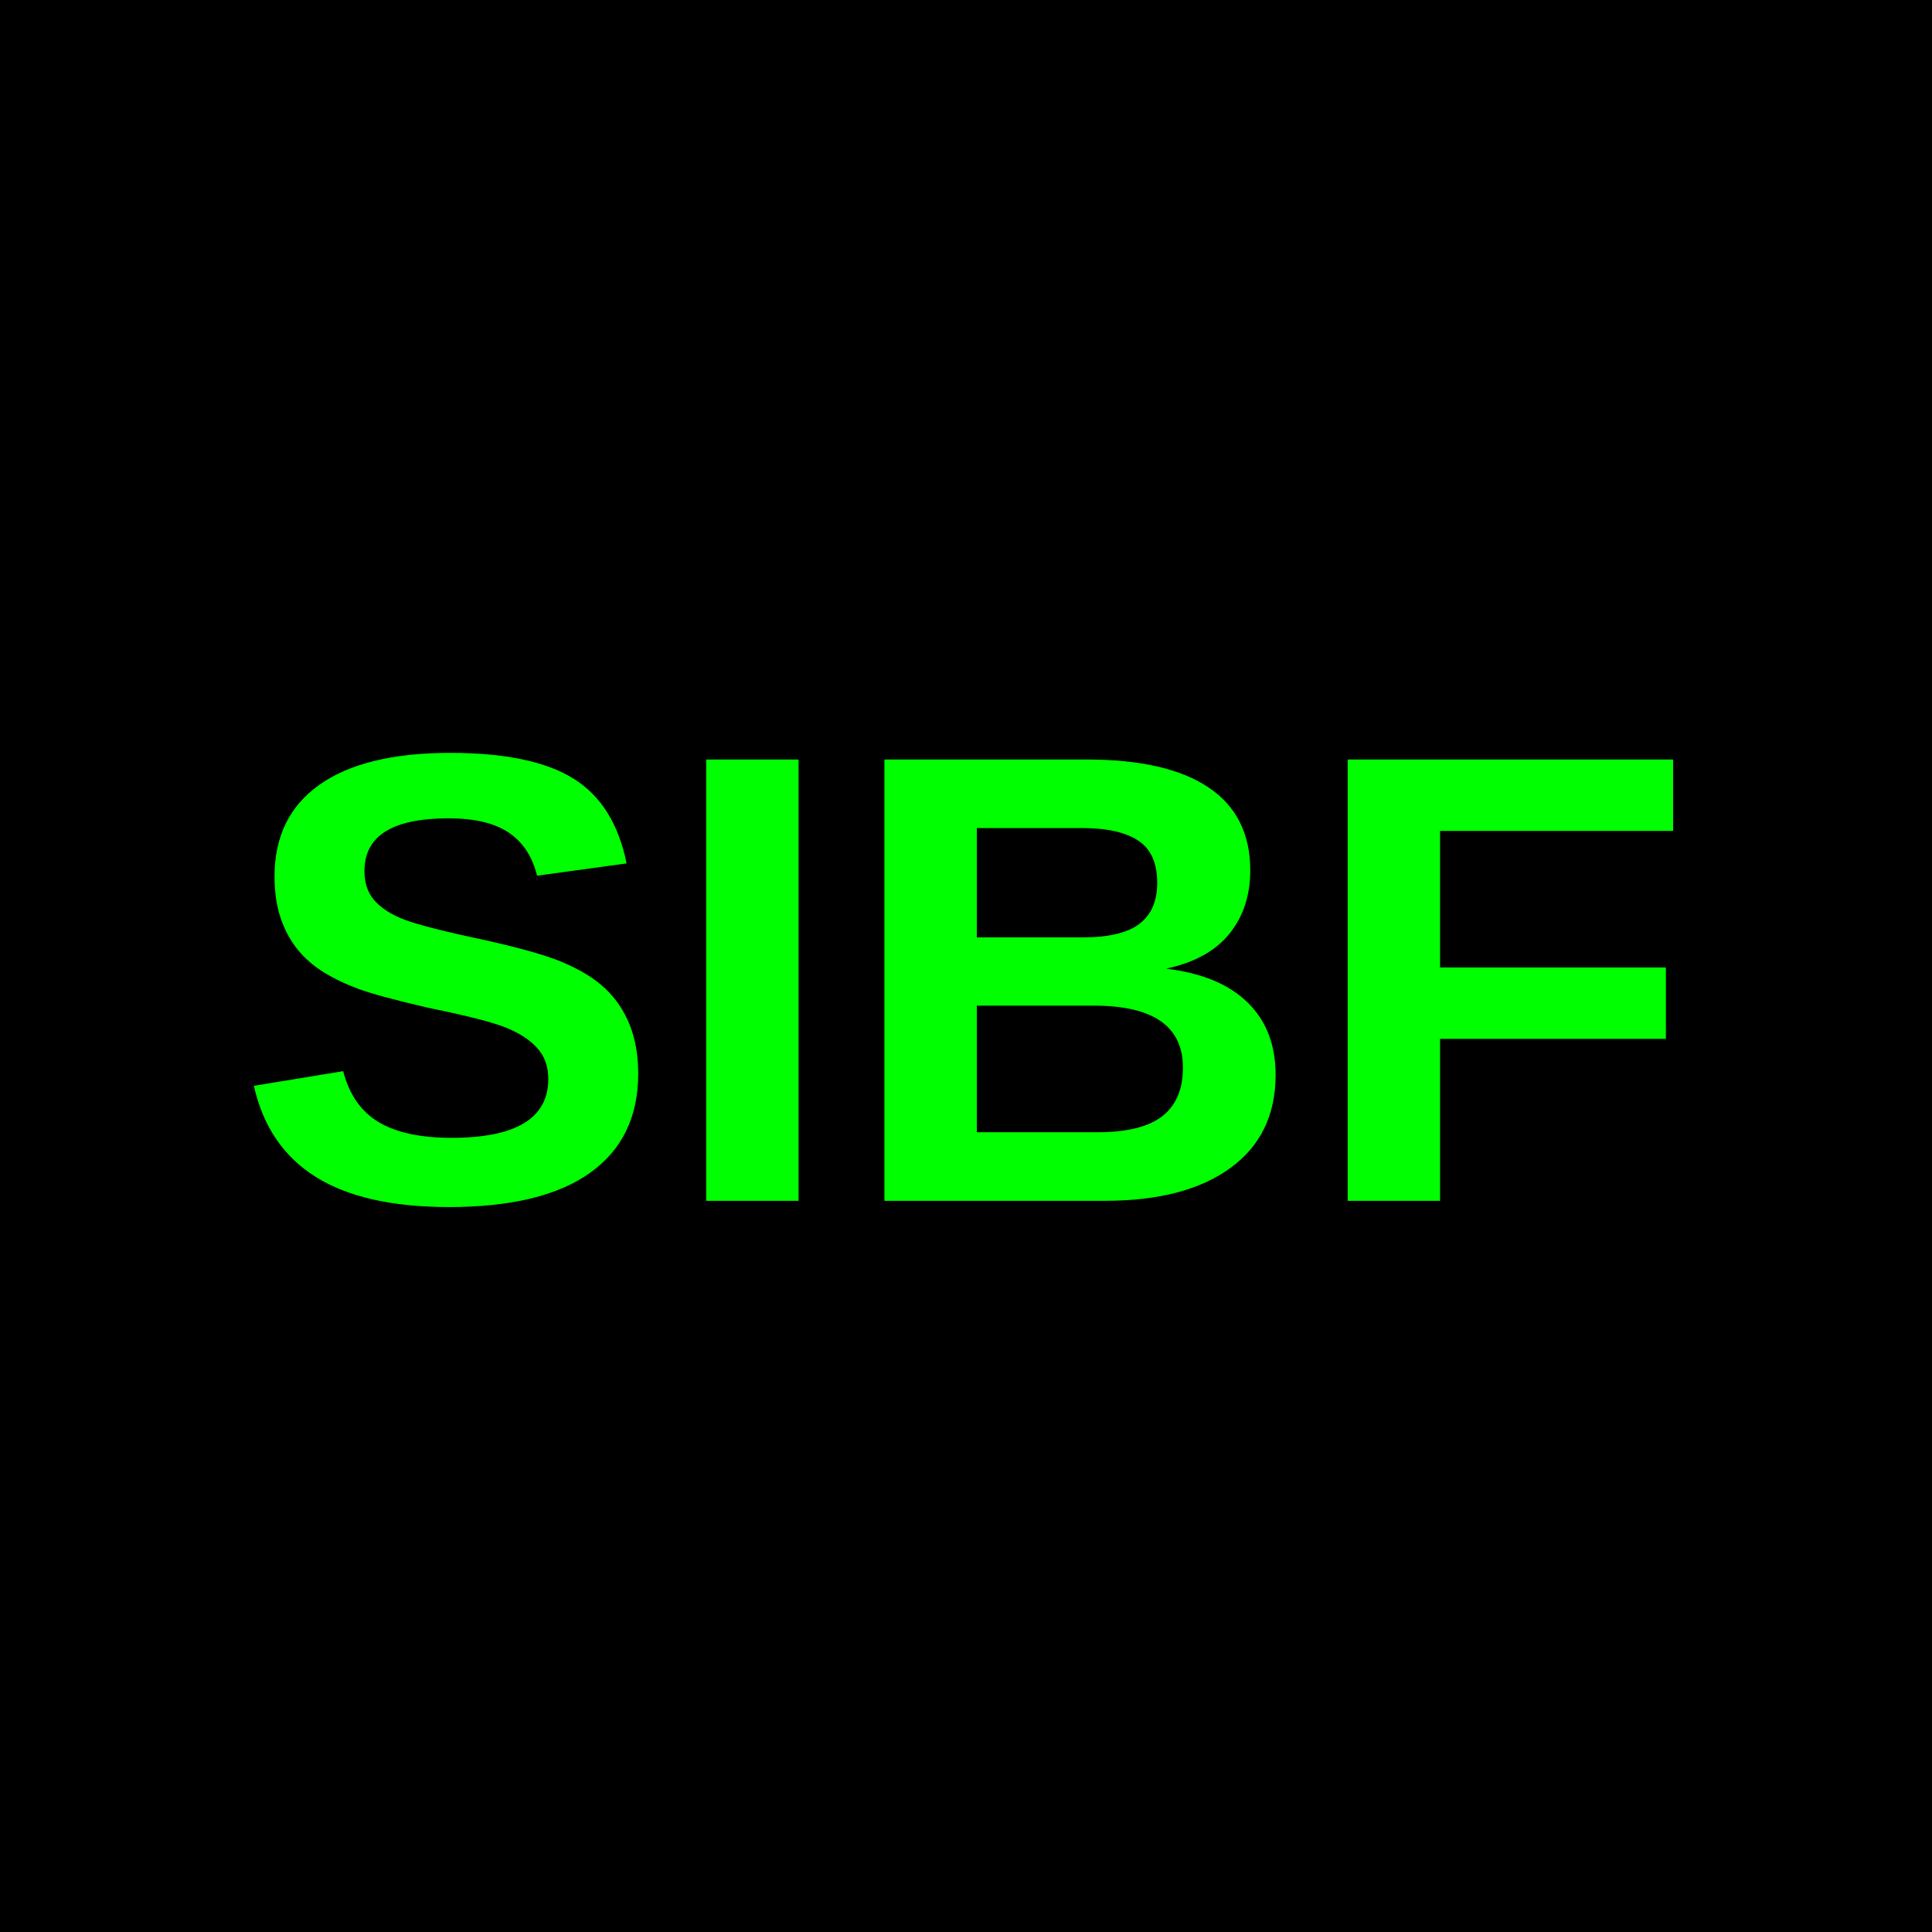
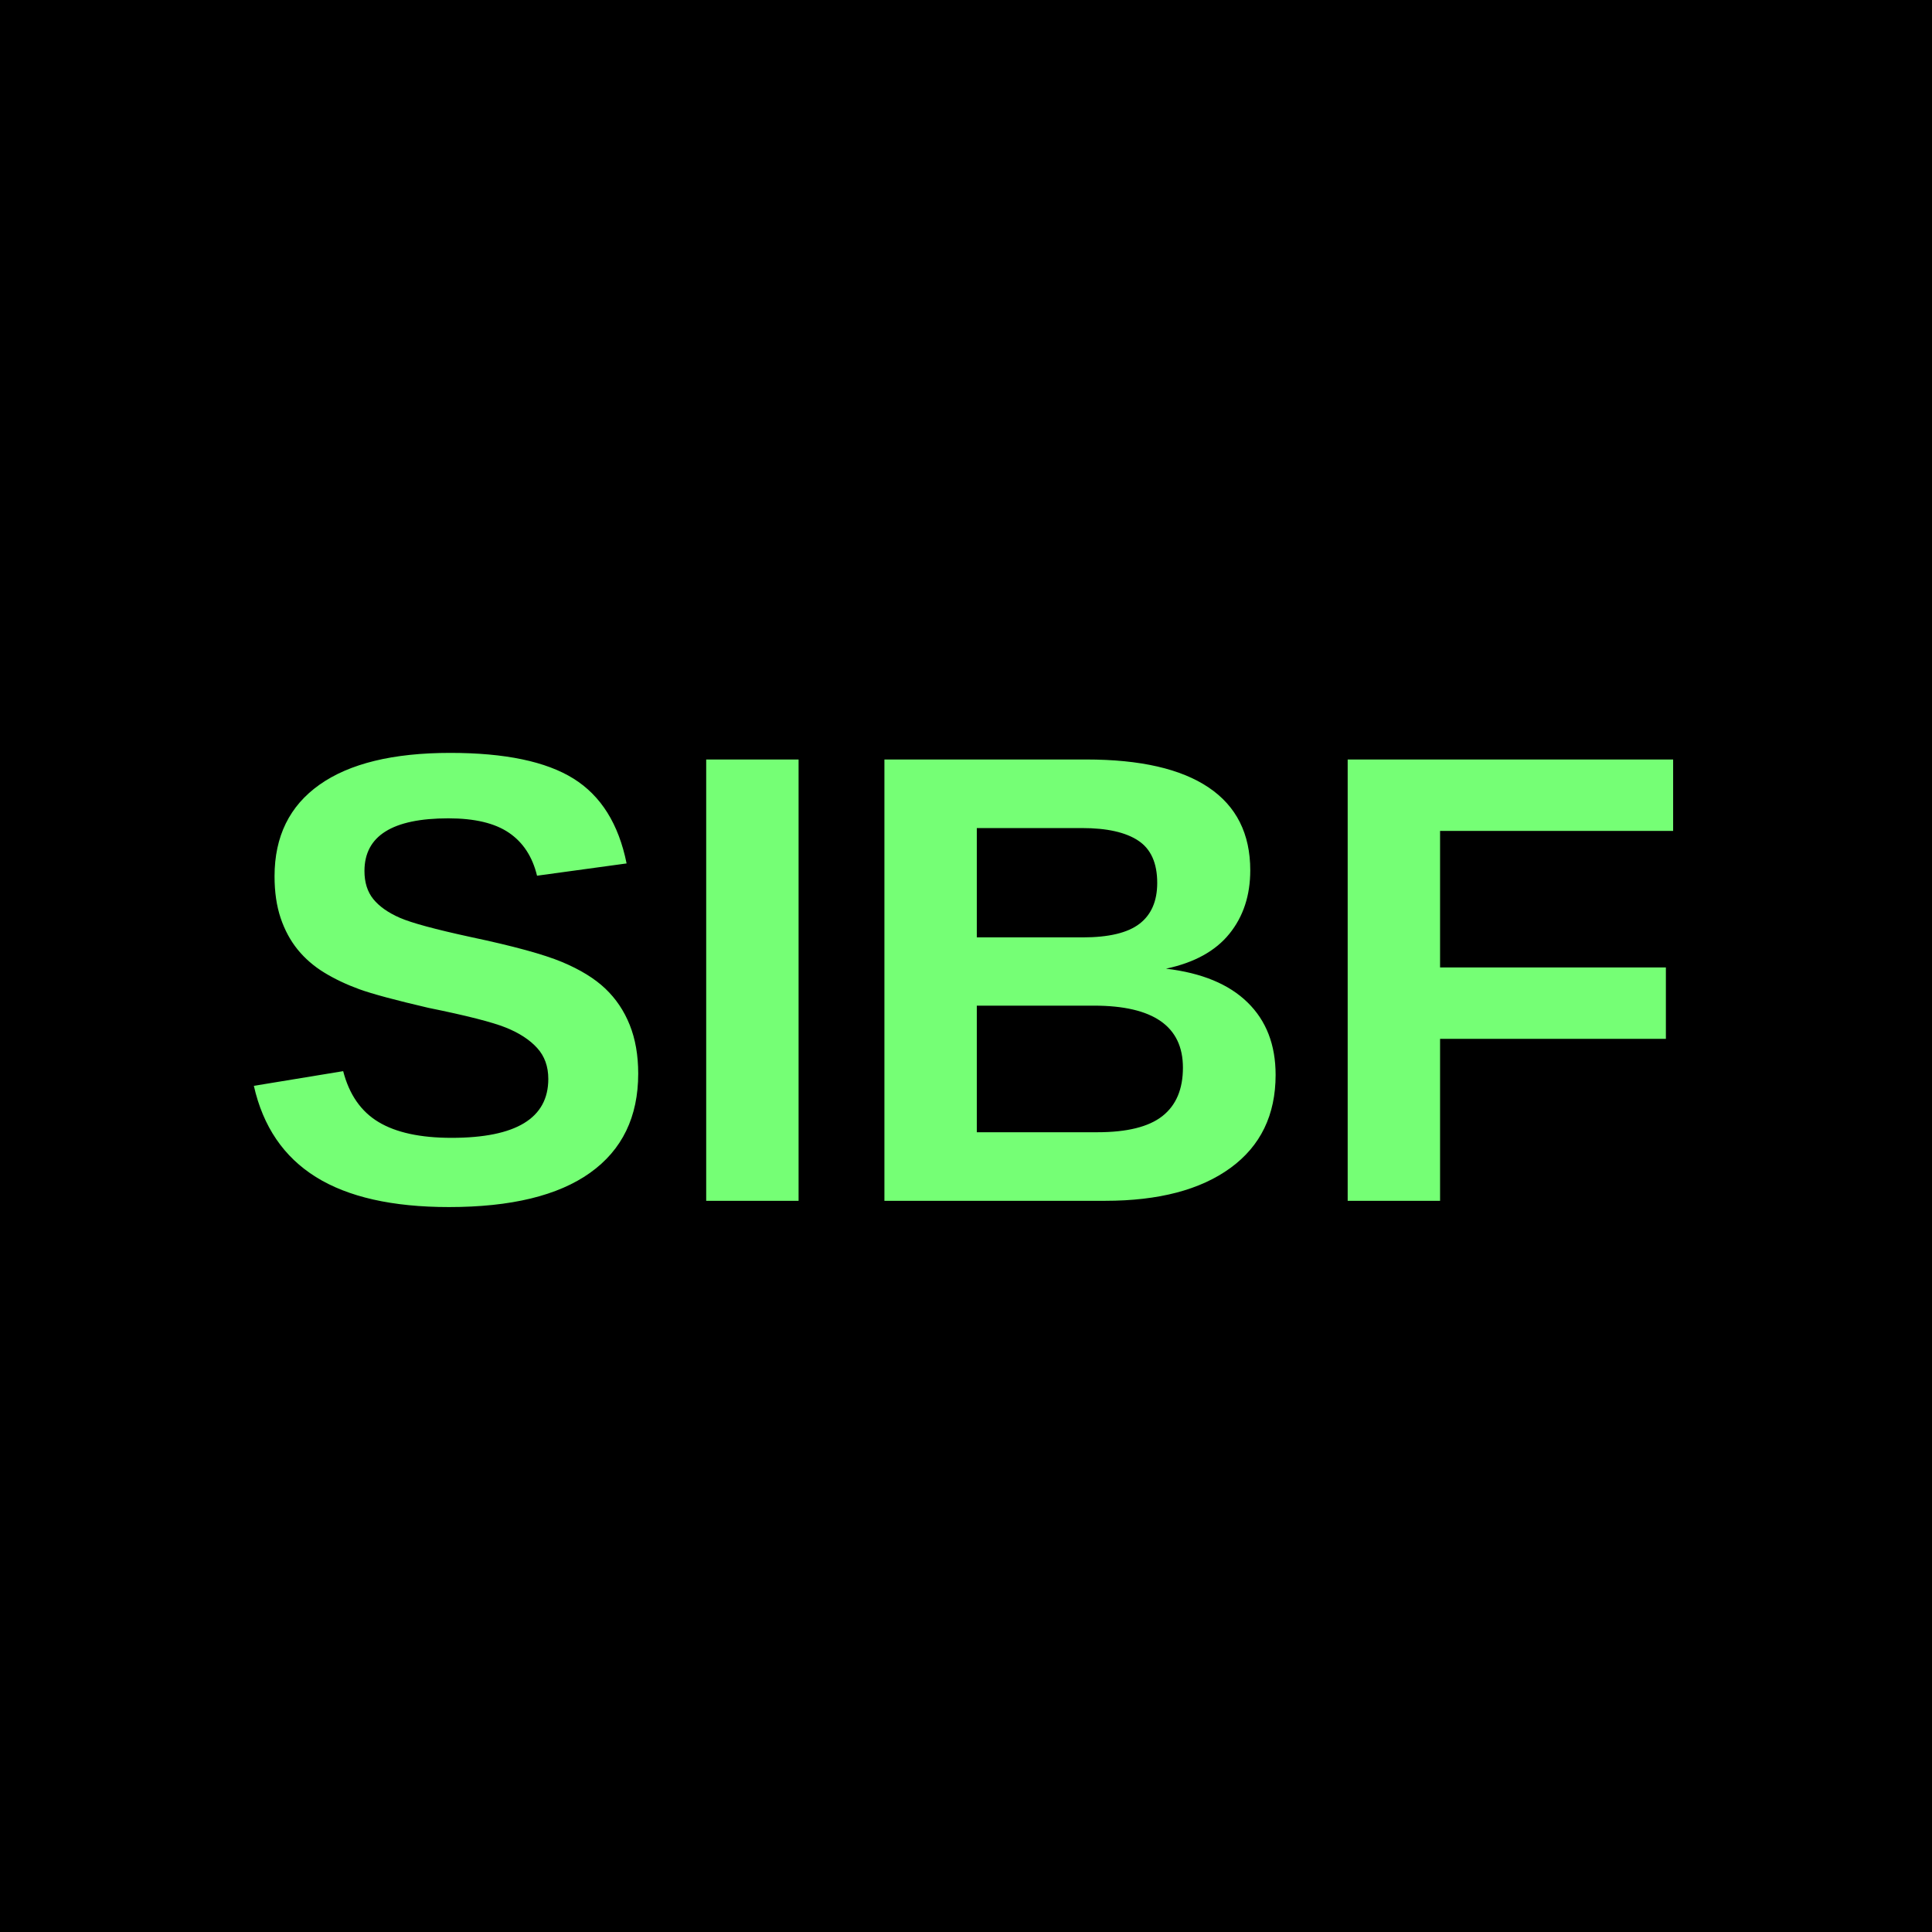
<svg xmlns="http://www.w3.org/2000/svg" viewBox="0 0 512 512">
  <rect width="512" height="512" fill="#000" />
-   <text x="256" y="270" fill="#00ff00" font-family="Arial, sans-serif" font-weight="700" font-size="170" text-anchor="middle" dominant-baseline="middle">SIBF</text>
+   <text x="256" y="270" fill="#75ff75" font-family="Arial, sans-serif" font-weight="700" font-size="170" text-anchor="middle" dominant-baseline="middle">SIBF</text>
</svg>
